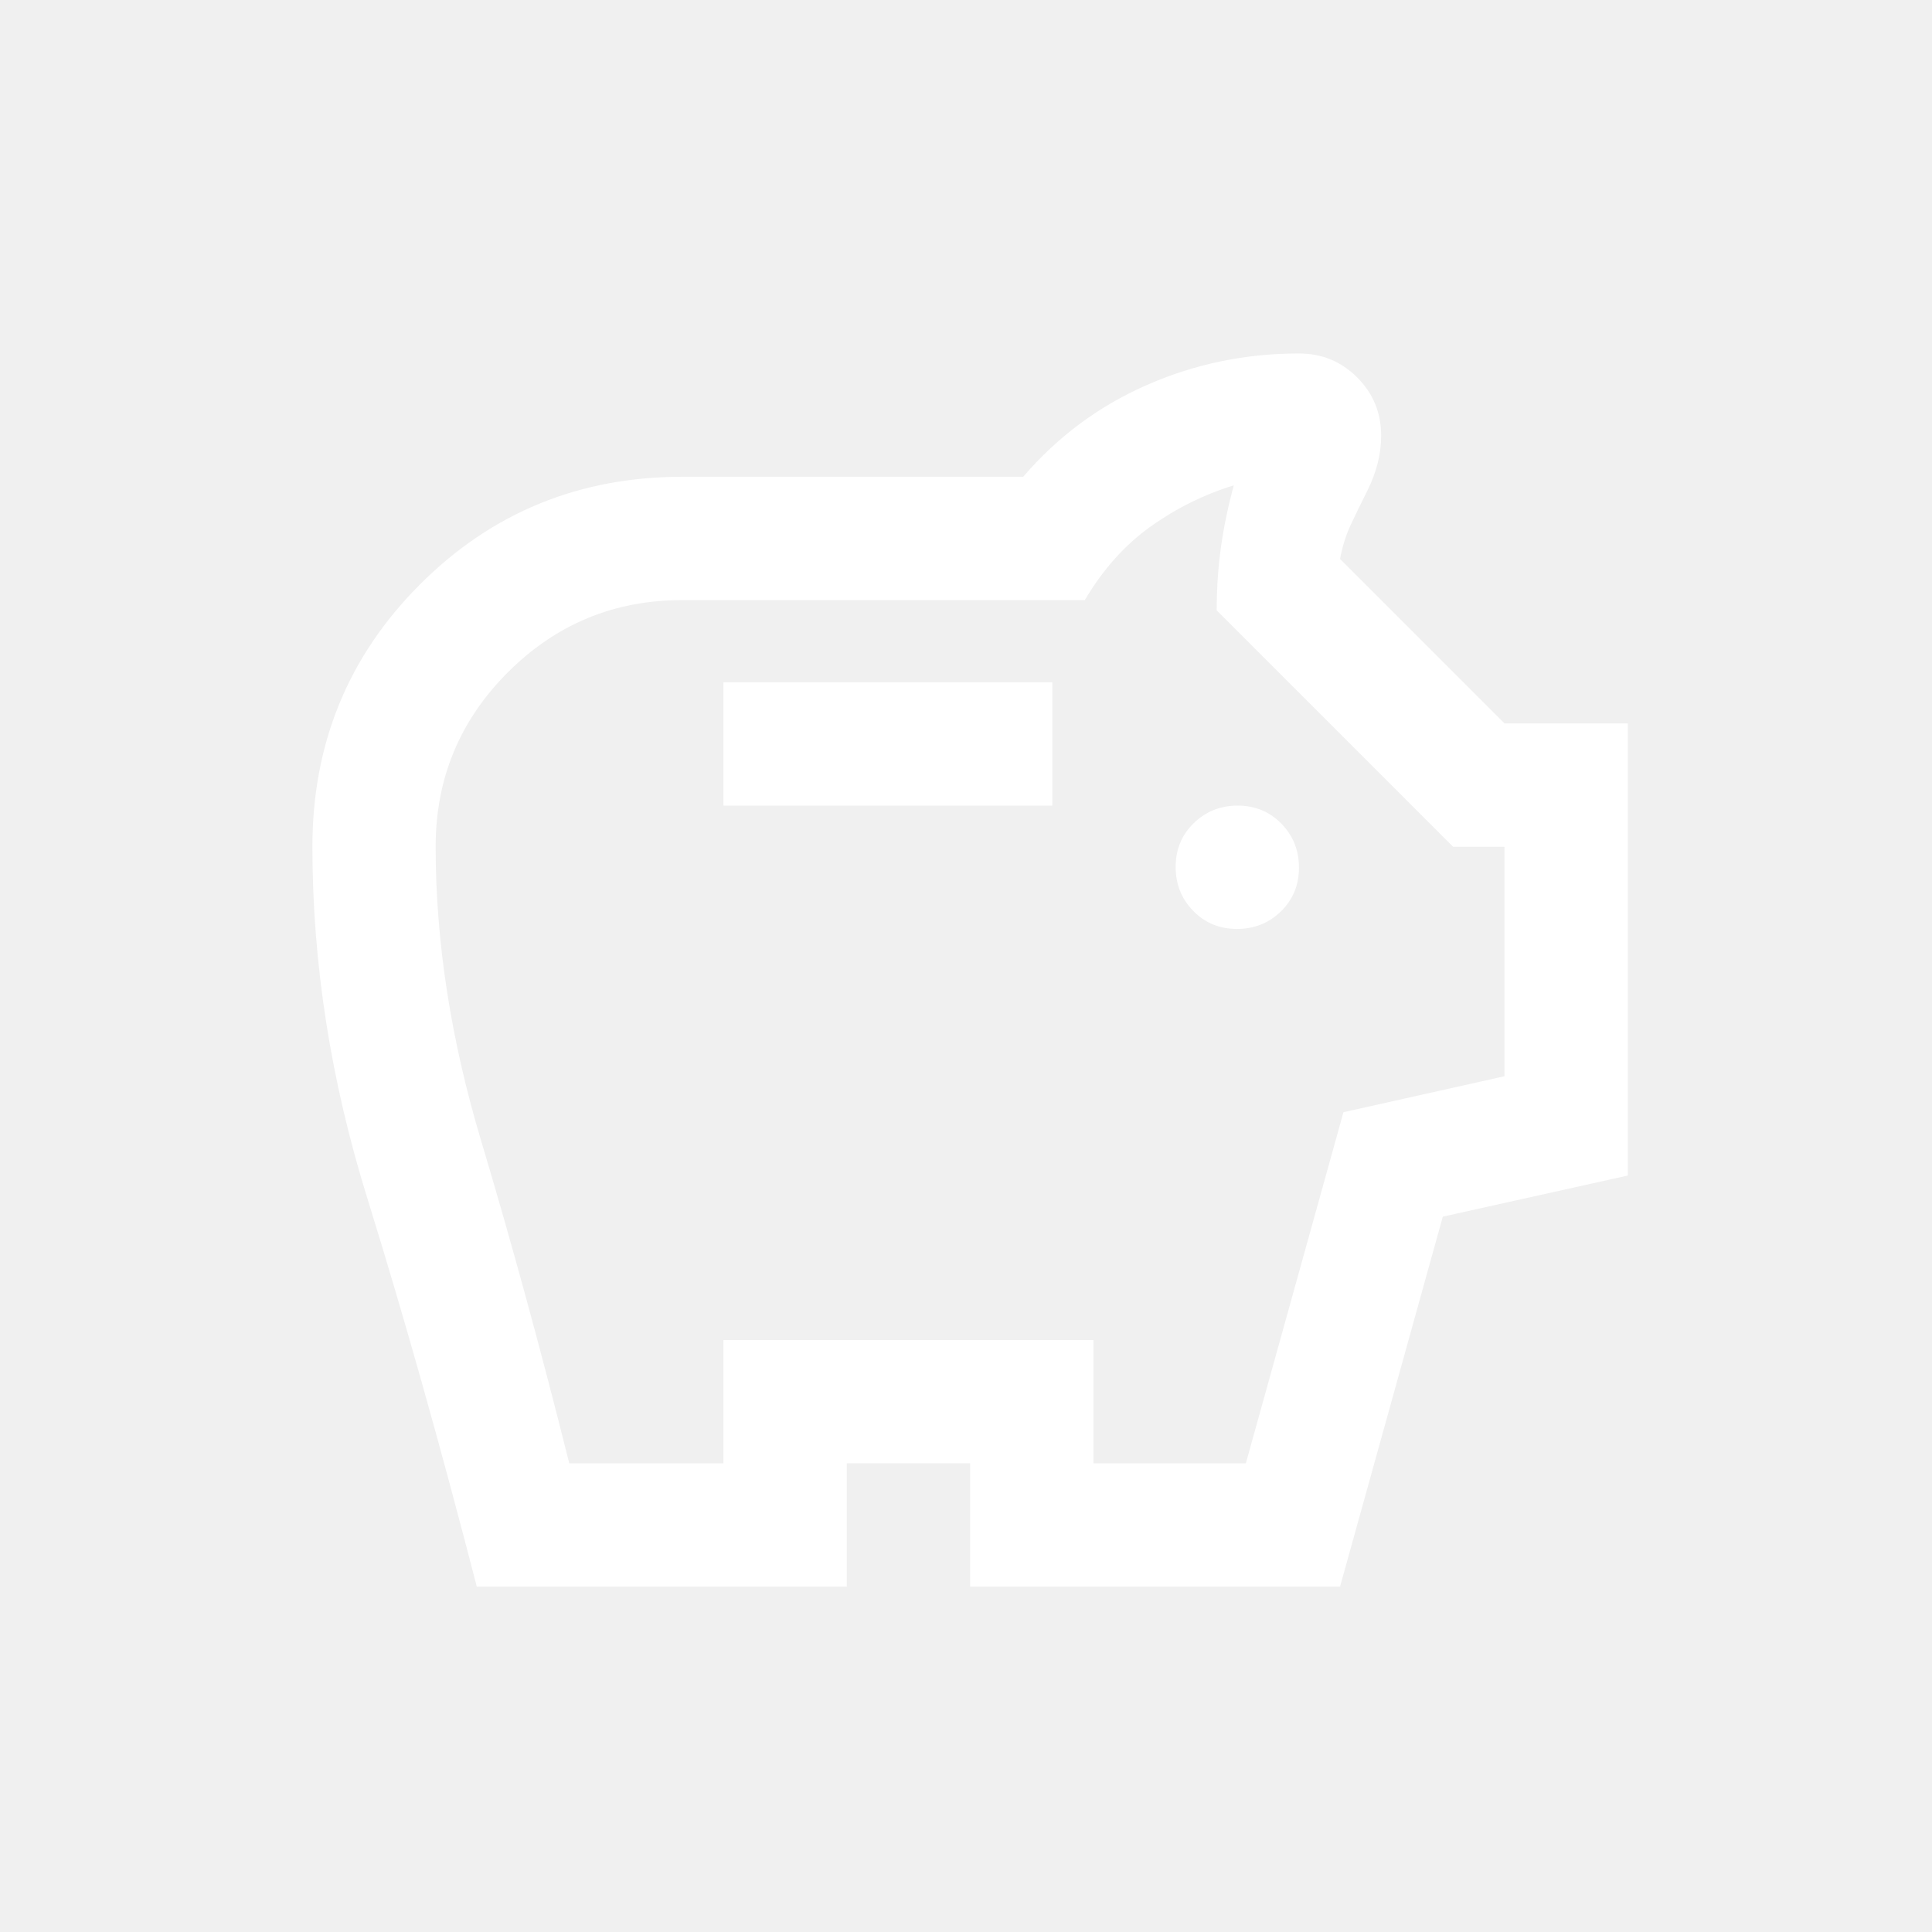
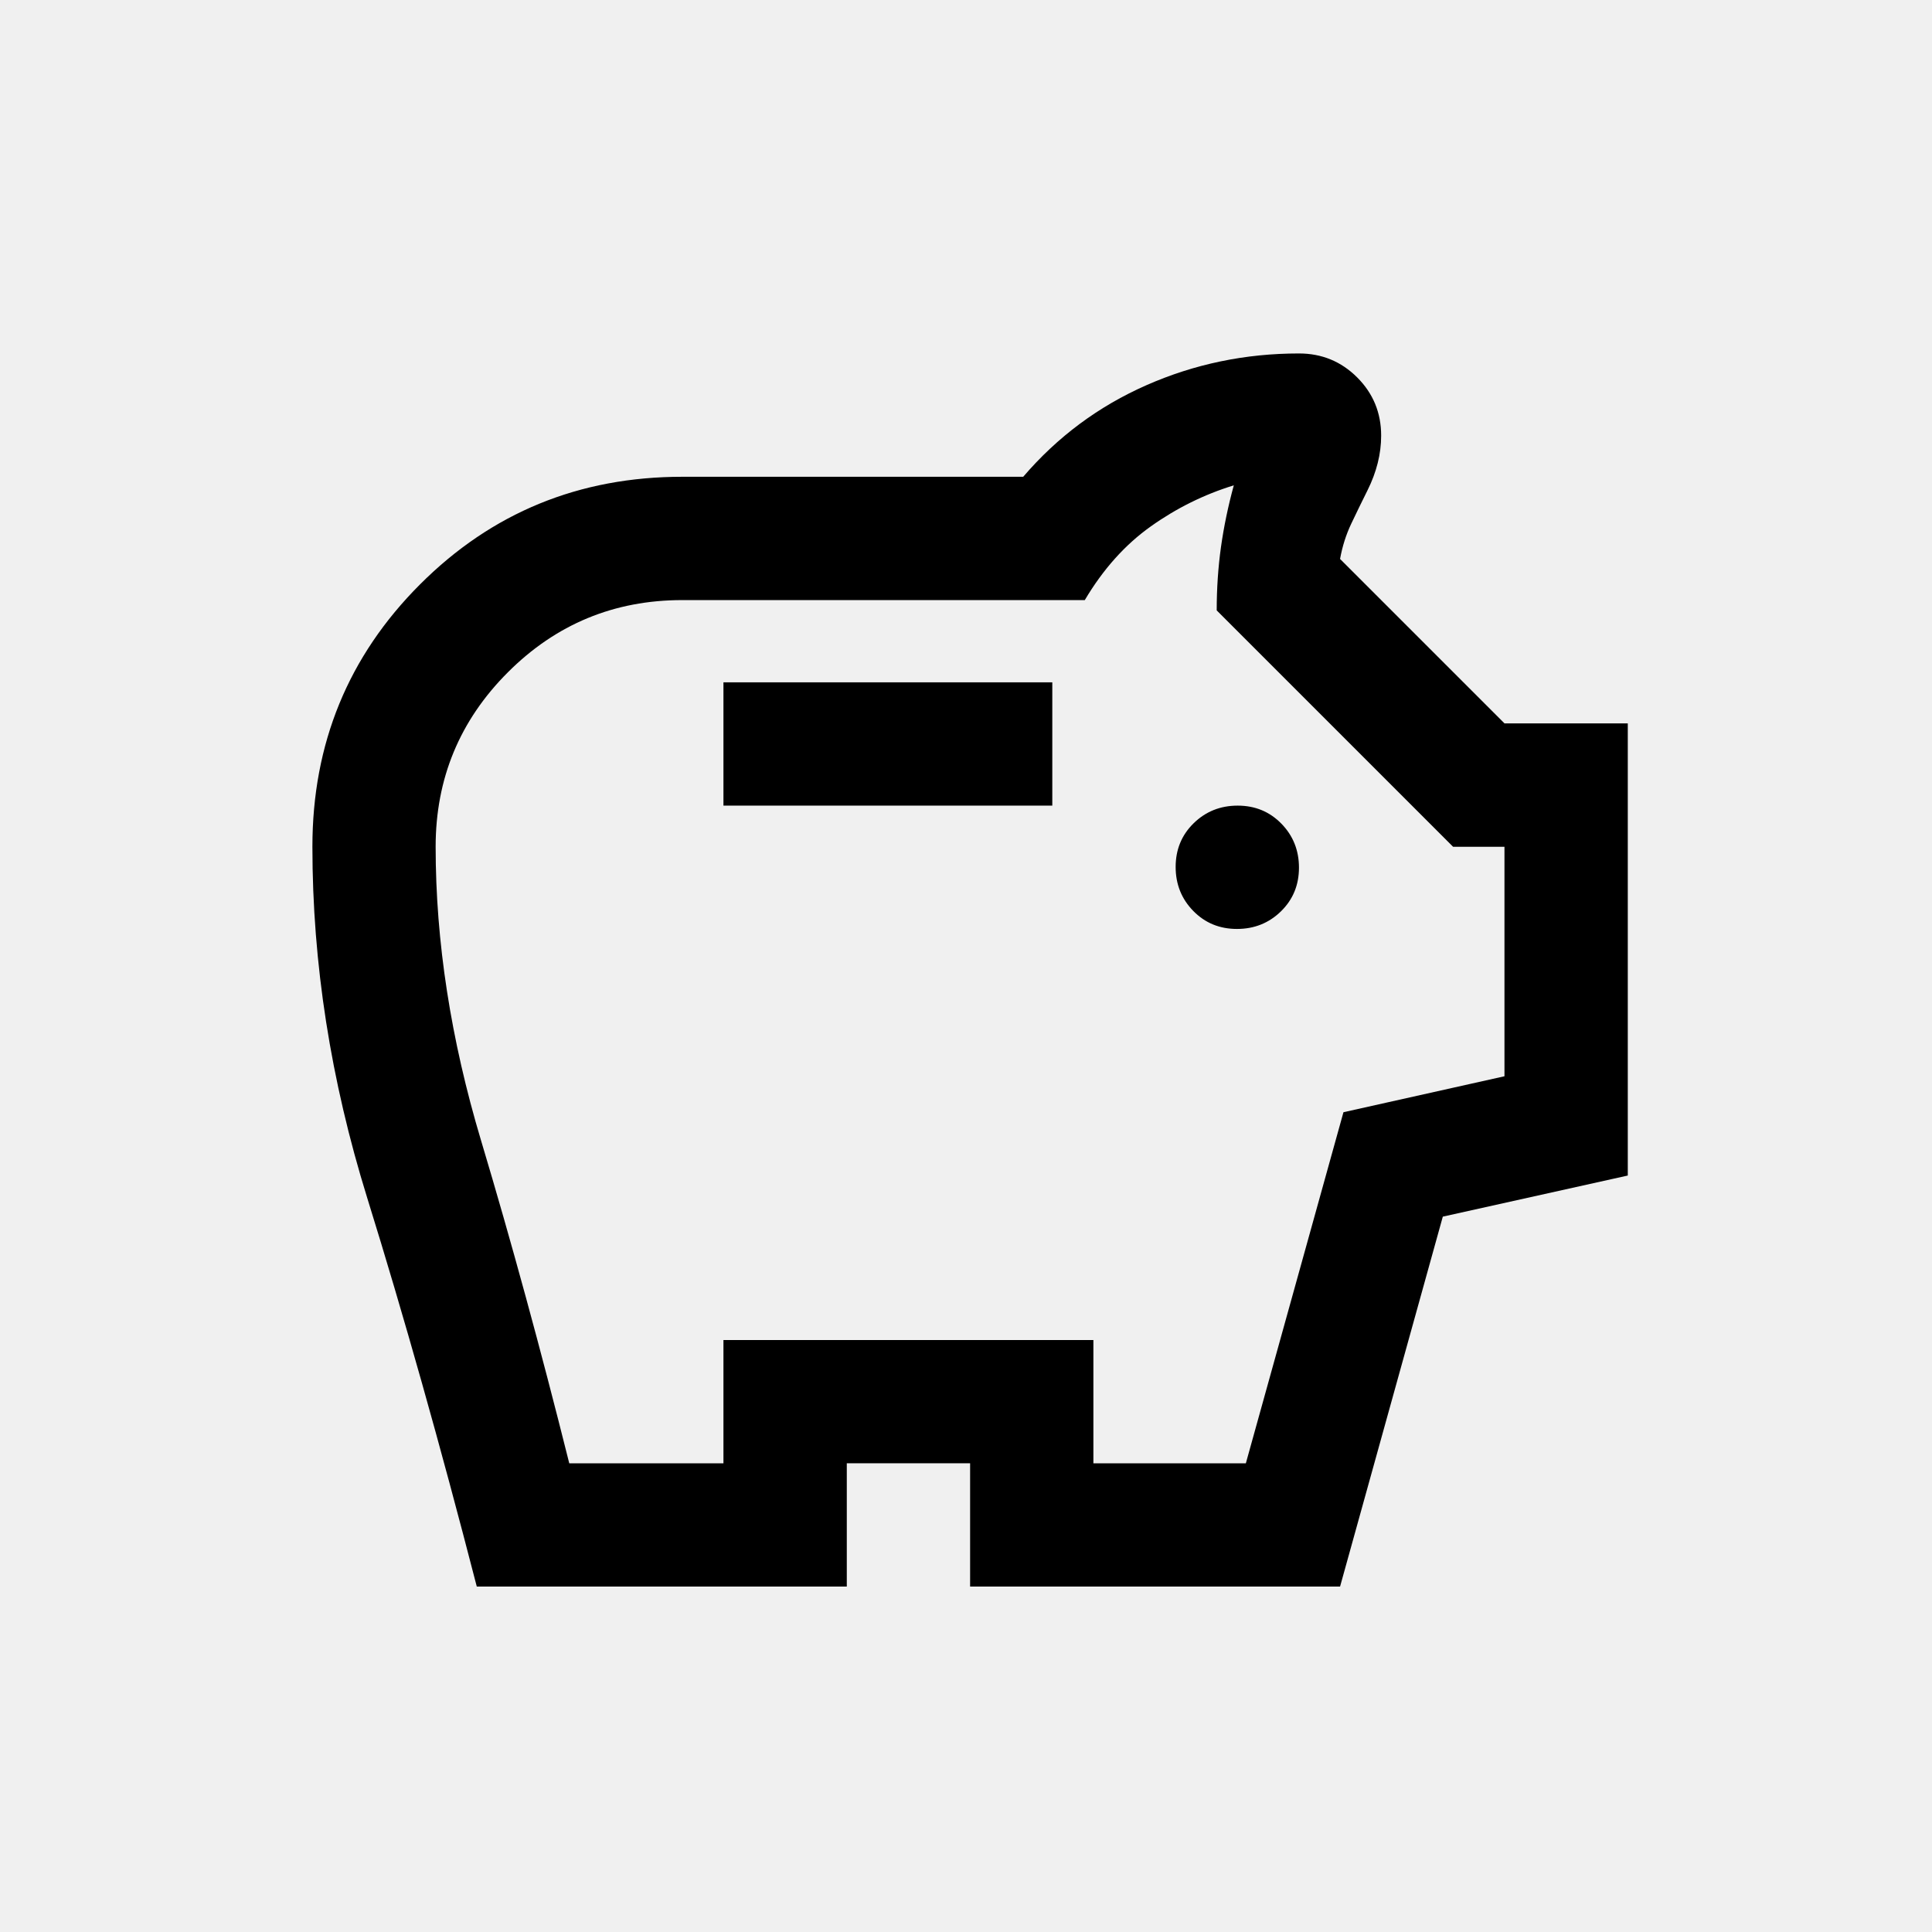
- <svg xmlns="http://www.w3.org/2000/svg" id="Layer_1" data-name="Layer 1" viewBox="0 0 512 512">
-   <defs>
-     <style>
-       .cls-1 {
-         fill: #fff;
-       }
-     </style>
-   </defs>
-   <path class="cls-1" d="M327.8,246.18c4.6,0,8.49-1.56,11.67-4.67,3.18-3.11,4.77-6.97,4.77-11.57s-1.56-8.49-4.67-11.67c-3.11-3.18-6.97-4.77-11.57-4.77s-8.49,1.56-11.67,4.67c-3.18,3.11-4.77,6.97-4.77,11.57s1.56,8.49,4.67,11.67c3.11,3.18,6.97,4.77,11.57,4.77ZM191.72,213.5h87.15v-32.68h-87.15v32.68ZM126.36,420.48c-9.68-37.52-19.37-71.87-29.05-103.04-9.68-31.17-14.52-62.18-14.52-93.05,0-27.33,9.51-50.51,28.52-69.52,19.01-19.02,42.19-28.52,69.52-28.52h90.33c9.08-10.59,19.97-18.69,32.68-24.28,12.71-5.6,26.18-8.4,40.4-8.4,6.05,0,11.2,2.12,15.43,6.35,4.24,4.24,6.35,9.38,6.35,15.43,0,2.42-.3,4.84-.91,7.26s-1.51,4.84-2.72,7.26c-1.51,3.03-2.95,5.98-4.31,8.85-1.36,2.87-2.35,5.98-2.95,9.31l43.57,43.57h32.68v119.83l-49.02,10.89-27.23,98.04h-98.04v-32.68h-32.68v32.68h-98.04ZM150.87,387.8h40.85v-32.68h98.04v32.68h40.4l25.87-93.05,42.67-9.53v-60.82h-13.62l-62.64-62.64c0-5.81.38-11.41,1.13-16.79.76-5.38,1.89-10.83,3.4-16.35-7.87,2.42-15.21,6.05-22.01,10.89-6.81,4.84-12.63,11.35-17.48,19.52h-106.67c-18.05,0-33.46,6.38-46.22,19.14-12.76,12.76-19.14,28.17-19.14,46.22,0,25.12,4.01,51.06,12.03,77.84,8.02,26.78,15.81,55.3,23.38,85.56Z" />
+ <svg xmlns="http://www.w3.org/2000/svg" viewBox="0 0 512 512">
+   <path fill="#000000" d="M327.8,246.18c4.6,0,8.49-1.56,11.67-4.67,3.18-3.11,4.77-6.97,4.77-11.57s-1.56-8.49-4.67-11.67c-3.11-3.18-6.97-4.77-11.57-4.77s-8.49,1.56-11.67,4.67c-3.18,3.11-4.77,6.97-4.77,11.57s1.56,8.49,4.67,11.67c3.11,3.18,6.97,4.77,11.57,4.77ZM191.72,213.5h87.15v-32.68h-87.15v32.68ZM126.36,420.48c-9.68-37.52-19.37-71.87-29.05-103.04-9.68-31.17-14.52-62.18-14.52-93.05,0-27.33,9.51-50.51,28.52-69.52,19.01-19.02,42.19-28.52,69.52-28.52h90.33c9.08-10.59,19.97-18.69,32.68-24.28,12.71-5.6,26.18-8.4,40.4-8.4,6.05,0,11.2,2.12,15.43,6.35,4.24,4.24,6.35,9.38,6.35,15.43,0,2.42-.3,4.84-.91,7.26s-1.51,4.84-2.72,7.26c-1.51,3.03-2.95,5.98-4.31,8.85-1.36,2.87-2.35,5.98-2.95,9.31l43.57,43.57h32.68v119.83l-49.02,10.89-27.23,98.04h-98.04v-32.68h-32.68v32.68h-98.04ZM150.87,387.8h40.85v-32.68h98.04v32.68h40.4l25.87-93.05,42.67-9.53v-60.82h-13.62l-62.64-62.64c0-5.81.38-11.41,1.13-16.79.76-5.38,1.89-10.83,3.4-16.35-7.87,2.42-15.21,6.05-22.01,10.89-6.81,4.84-12.63,11.35-17.48,19.52h-106.67c-18.05,0-33.46,6.38-46.22,19.14-12.76,12.76-19.14,28.17-19.14,46.22,0,25.12,4.01,51.06,12.03,77.84,8.02,26.78,15.81,55.3,23.38,85.56Z" />
</svg>
